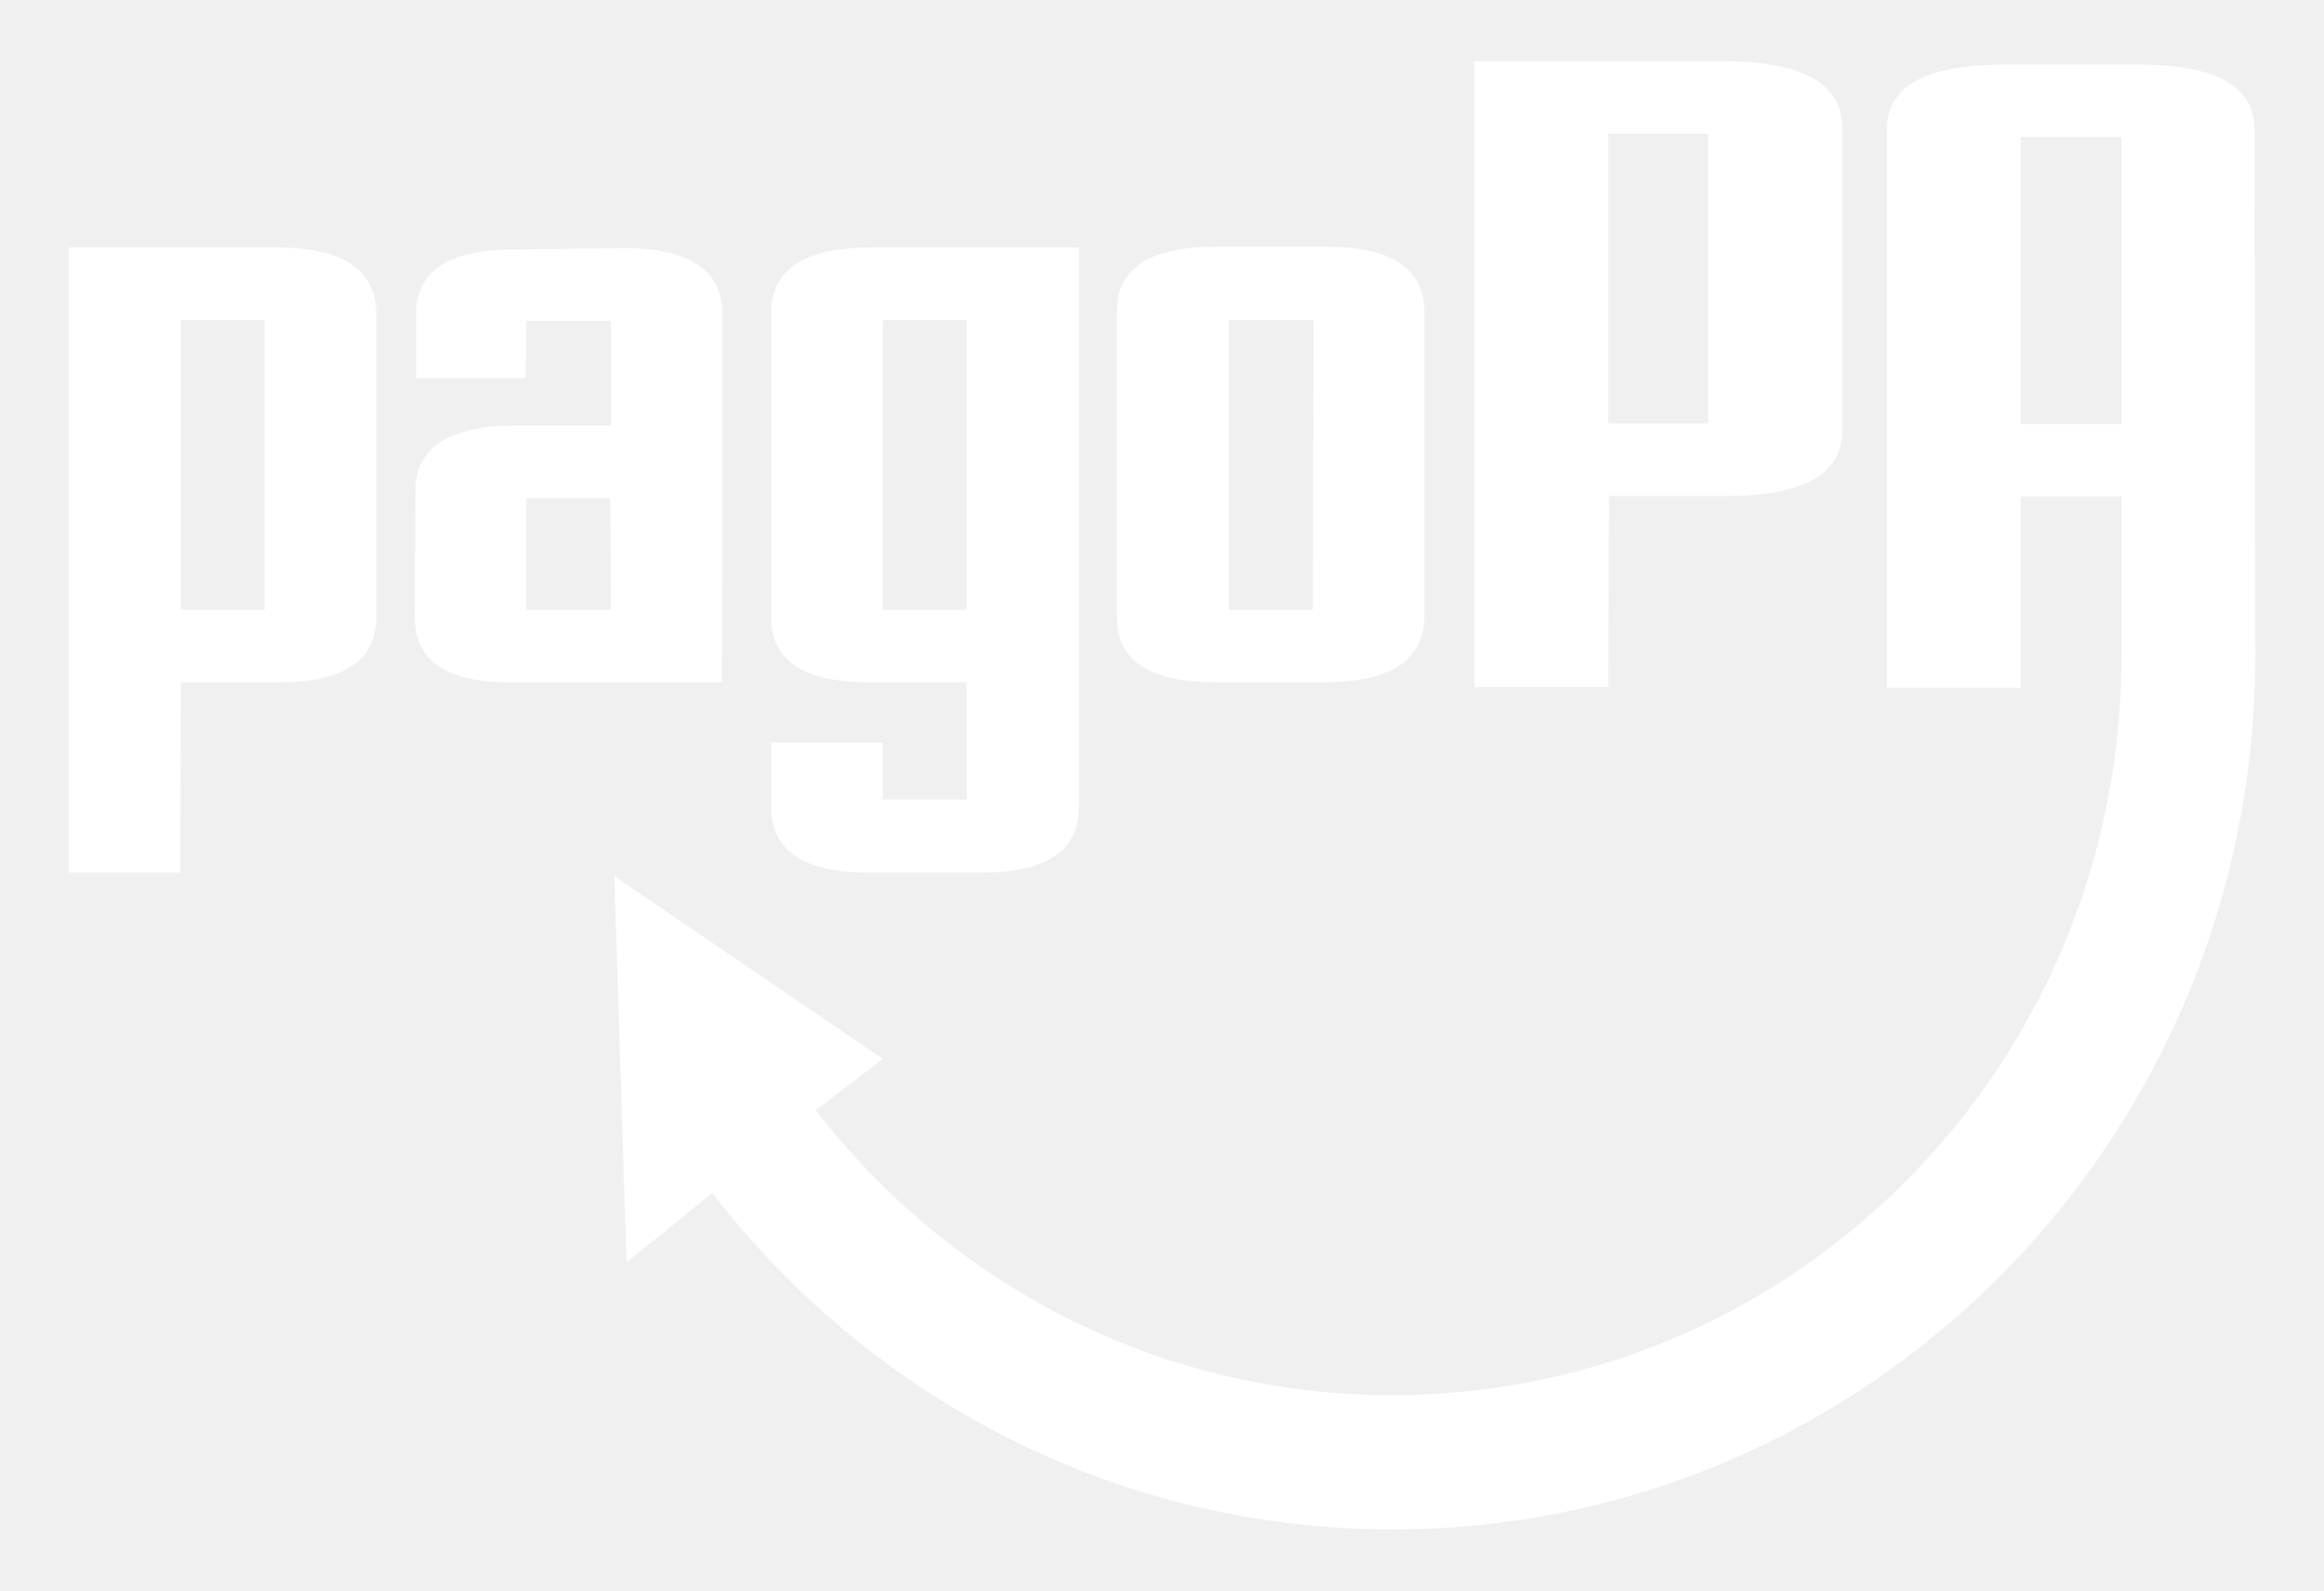
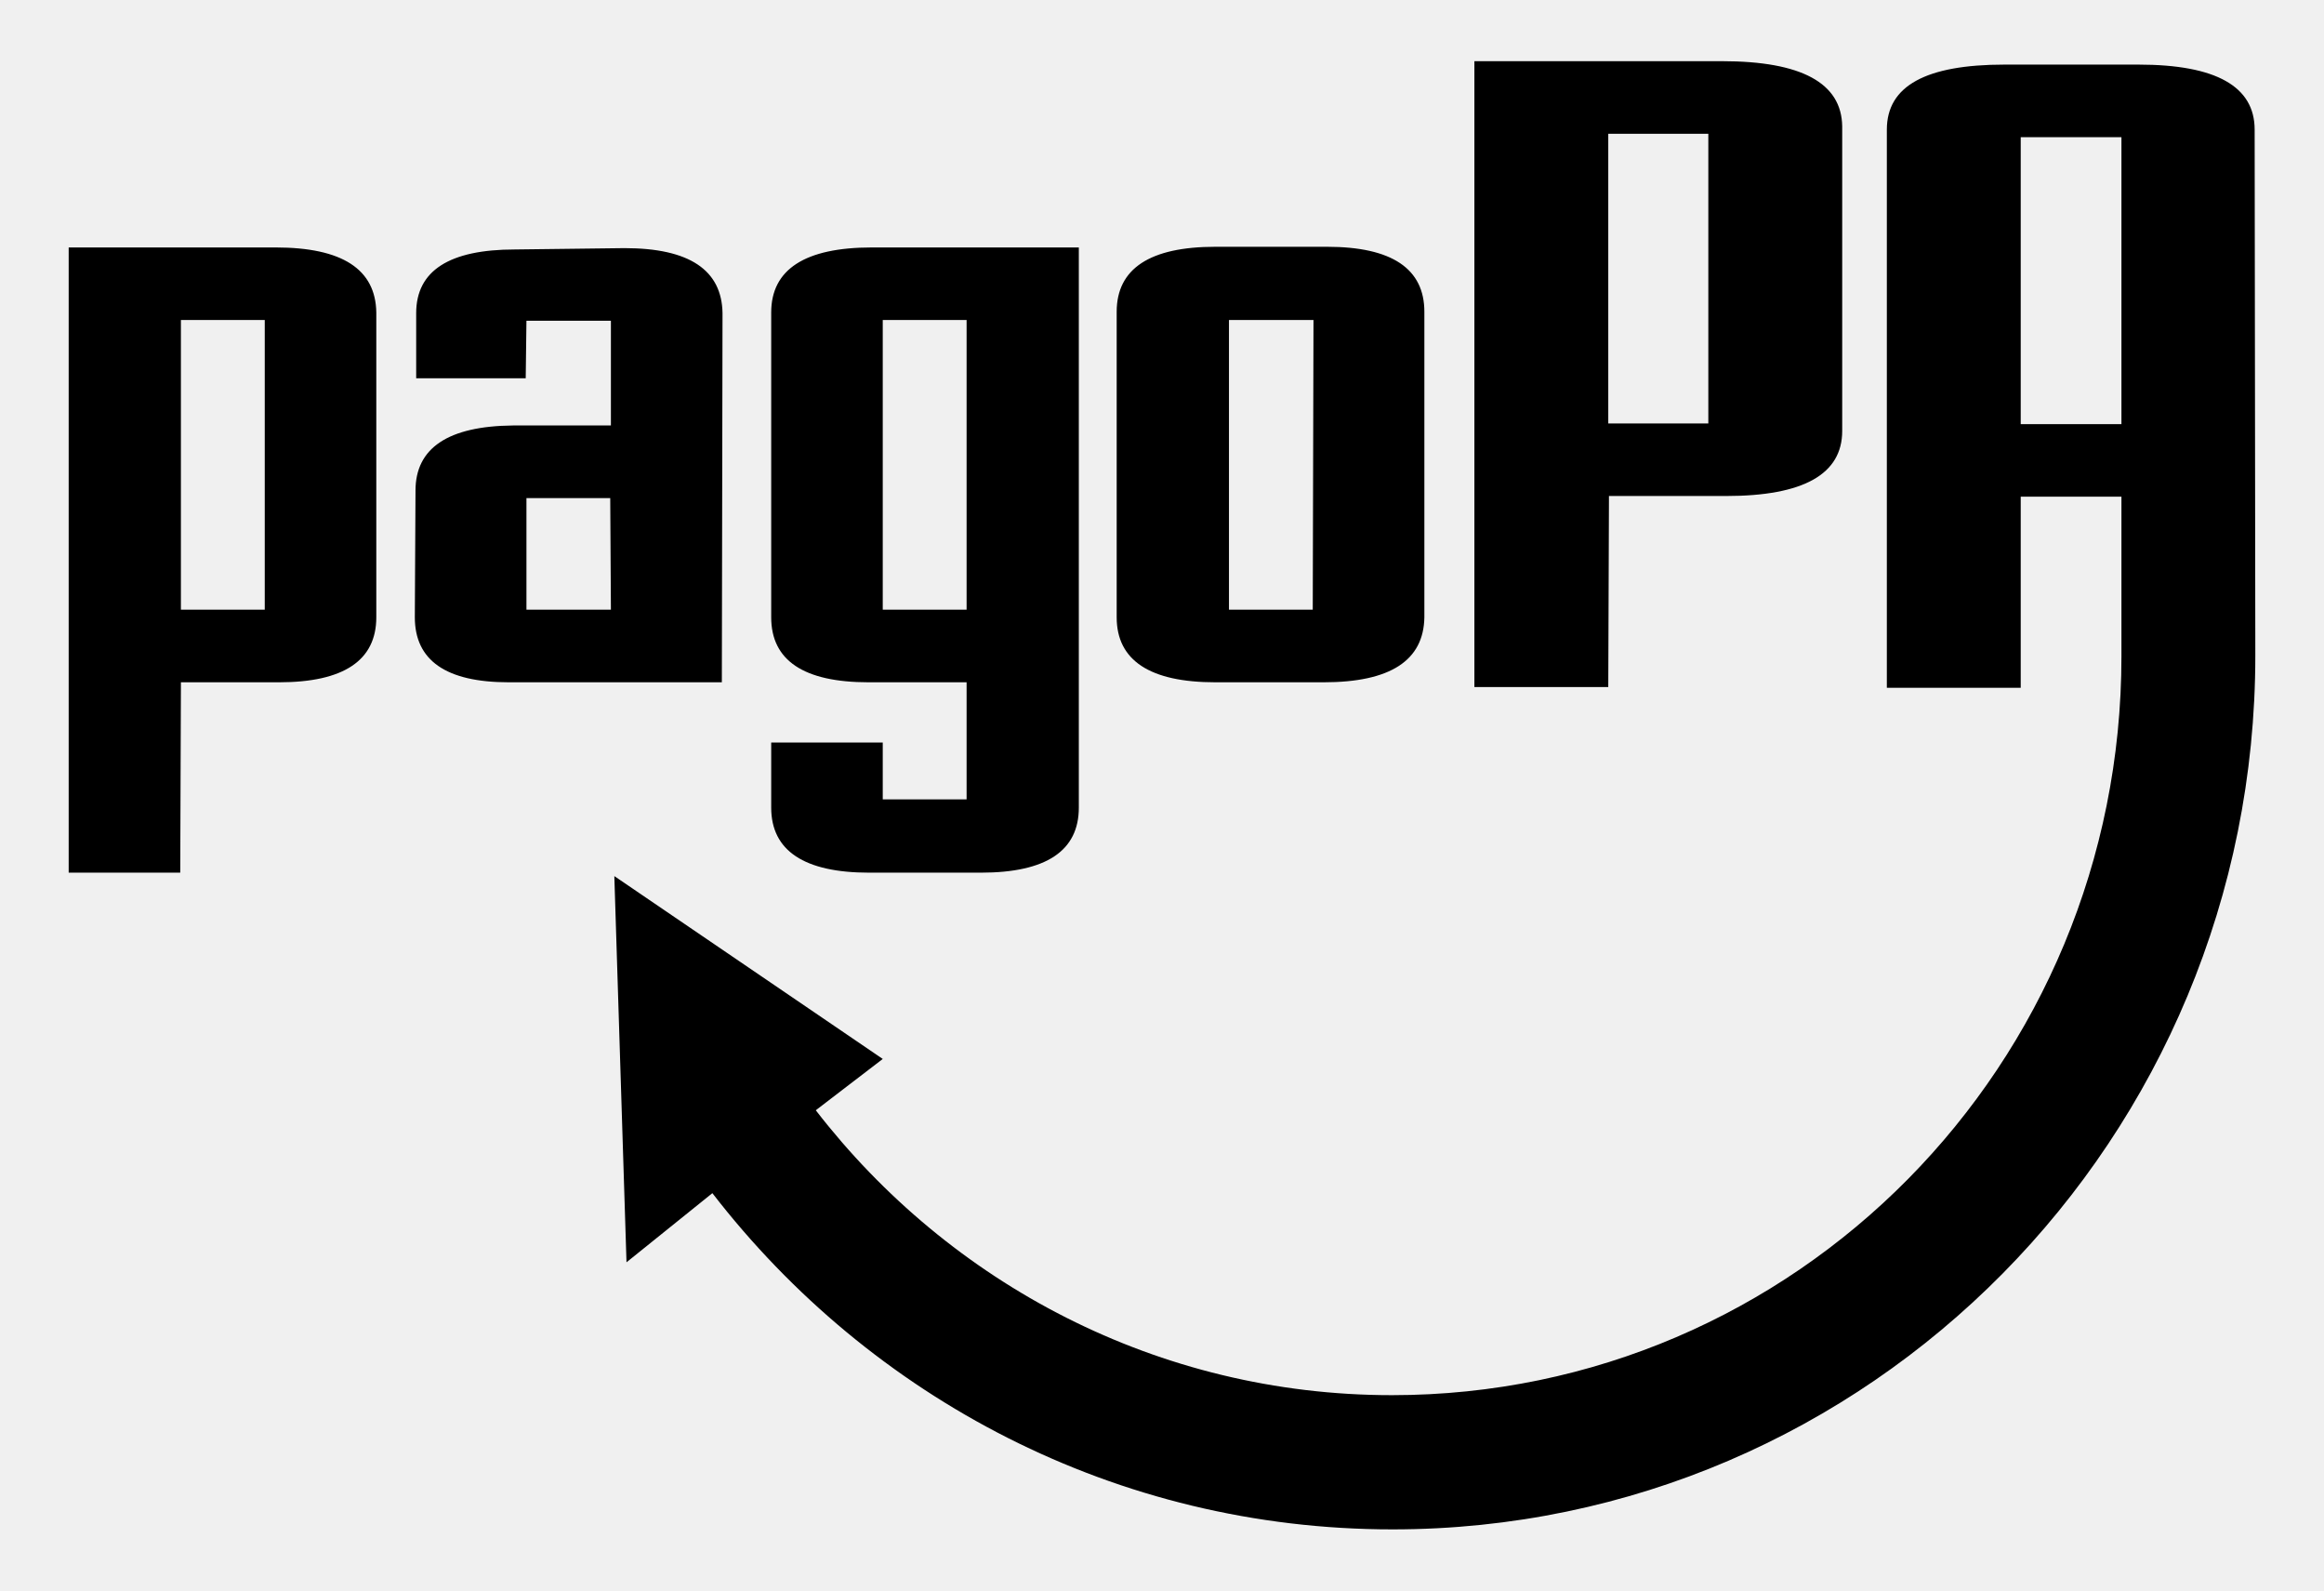
- <svg xmlns="http://www.w3.org/2000/svg" width="100%" height="100%" viewBox="0 0 38 26" version="1.1" xml:space="preserve" style="fill-rule:evenodd;clip-rule:evenodd;stroke-linejoin:round;stroke-miterlimit:1.414;">
-   <path id="icon-pagopa" d="M26.308,8.198l-0.011,3.033l-2.189,0l0,-10.231l4.046,0c1.305,0 1.957,0.358 1.968,1.063l0,4.982c0,0.705 -0.63,1.063 -1.901,1.063l-1.913,0l0,0.09Zm1.625,-6.011l-1.636,0l0,4.735l1.636,0l0,-4.735Zm-24.975,9.044l-0.011,3.034l-1.824,0l0,-10.22l3.383,0c1.094,0 1.636,0.358 1.647,1.063l0,4.982c0,0.705 -0.531,1.063 -1.592,1.063l-1.603,0l0,0.078Zm1.371,-6l-1.371,0l0,4.735l1.371,0l0,-4.735Zm7.474,5.922l-3.483,0c-1.028,0 -1.537,-0.358 -1.537,-1.063l0.011,-2.071c0,-0.694 0.531,-1.053 1.592,-1.064l1.603,0l0,-1.712l-1.381,0l-0.012,0.94l-1.791,0l0,-1.064c0,-0.694 0.542,-1.041 1.615,-1.041l1.791,-0.022c1.061,0 1.592,0.358 1.603,1.063l-0.011,6.034Zm-3.195,-1.187l1.381,0l-0.011,-1.824l-1.37,0l0,1.824Zm7.197,1.187l-1.603,0c-1.062,0 -1.592,-0.358 -1.592,-1.063l0,-4.982c0,-0.705 0.553,-1.063 1.647,-1.063l3.383,0l0,9.156c0,0.706 -0.531,1.064 -1.603,1.064l-1.824,0c-1.062,0 -1.603,-0.358 -1.603,-1.064l0,-1.063l1.824,0l0,0.929l1.371,0l0,-1.858l0,-0.056Zm-1.371,-1.187l1.371,0l0,-4.735l-1.371,0l0,4.735Zm8.856,0.124c-0.011,0.705 -0.553,1.063 -1.648,1.063l-1.769,0c-1.072,0 -1.614,-0.358 -1.614,-1.063l0,-4.993c0,-0.705 0.542,-1.063 1.614,-1.063l1.825,0c1.061,0 1.592,0.358 1.592,1.063l0,4.993Zm-1.813,-4.859l-1.382,0l0,4.735l1.37,0l0.012,-4.735Zm15.389,-3.112l0.011,8.597c0,7.892 -6.313,14.284 -14.107,14.284c-4.522,0 -8.535,-2.149 -11.122,-5.496l-1.404,1.13l-0.199,-6.313l4.389,2.989l-1.095,0.839c2.189,2.832 5.595,4.657 9.42,4.657c6.6,0 11.929,-5.396 11.929,-12.078l0,-2.609l-1.647,0l0,3.124l-2.189,0l0,-9.124c0,-0.716 0.641,-1.063 1.924,-1.063l2.189,0c1.271,0 1.901,0.358 1.901,1.063Zm-2.178,4.814l0,-4.69l-1.647,0l0,4.69l1.647,0Z" style="fill:#fff;fill-rule:nonzero;" />
+ <svg xmlns="http://www.w3.org/2000/svg" viewBox="0 0 38 26">
+   <path d="M26.308,8.198l-0.011,3.033l-2.189,0l0,-10.231l4.046,0c1.305,0 1.957,0.358 1.968,1.063l0,4.982c0,0.705 -0.63,1.063 -1.901,1.063l-1.913,0l0,0.09Zm1.625,-6.011l-1.636,0l0,4.735l1.636,0l0,-4.735Zm-24.975,9.044l-0.011,3.034l-1.824,0l0,-10.22l3.383,0c1.094,0 1.636,0.358 1.647,1.063l0,4.982c0,0.705 -0.531,1.063 -1.592,1.063l-1.603,0l0,0.078Zm1.371,-6l-1.371,0l0,4.735l1.371,0l0,-4.735Zm7.474,5.922l-3.483,0c-1.028,0 -1.537,-0.358 -1.537,-1.063l0.011,-2.071c0,-0.694 0.531,-1.053 1.592,-1.064l1.603,0l0,-1.712l-1.381,0l-0.012,0.94l-1.791,0l0,-1.064c0,-0.694 0.542,-1.041 1.615,-1.041l1.791,-0.022c1.061,0 1.592,0.358 1.603,1.063l-0.011,6.034Zm-3.195,-1.187l1.381,0l-0.011,-1.824l-1.37,0l0,1.824Zm7.197,1.187l-1.603,0c-1.062,0 -1.592,-0.358 -1.592,-1.063l0,-4.982c0,-0.705 0.553,-1.063 1.647,-1.063l3.383,0l0,9.156c0,0.706 -0.531,1.064 -1.603,1.064l-1.824,0c-1.062,0 -1.603,-0.358 -1.603,-1.064l0,-1.063l1.824,0l0,0.929l1.371,0l0,-1.858l0,-0.056Zm-1.371,-1.187l1.371,0l0,-4.735l-1.371,0l0,4.735Zm8.856,0.124c-0.011,0.705 -0.553,1.063 -1.648,1.063l-1.769,0c-1.072,0 -1.614,-0.358 -1.614,-1.063l0,-4.993c0,-0.705 0.542,-1.063 1.614,-1.063l1.825,0c1.061,0 1.592,0.358 1.592,1.063l0,4.993Zm-1.813,-4.859l-1.382,0l0,4.735l1.37,0l0.012,-4.735Zm15.389,-3.112l0.011,8.597c0,7.892 -6.313,14.284 -14.107,14.284c-4.522,0 -8.535,-2.149 -11.122,-5.496l-1.404,1.13l-0.199,-6.313l4.389,2.989l-1.095,0.839c2.189,2.832 5.595,4.657 9.42,4.657c6.6,0 11.929,-5.396 11.929,-12.078l0,-2.609l-1.647,0l0,3.124l-2.189,0l0,-9.124c0,-0.716 0.641,-1.063 1.924,-1.063l2.189,0c1.271,0 1.901,0.358 1.901,1.063Zm-2.178,4.814l0,-4.69l-1.647,0l0,4.69l1.647,0Z" />
</svg>
